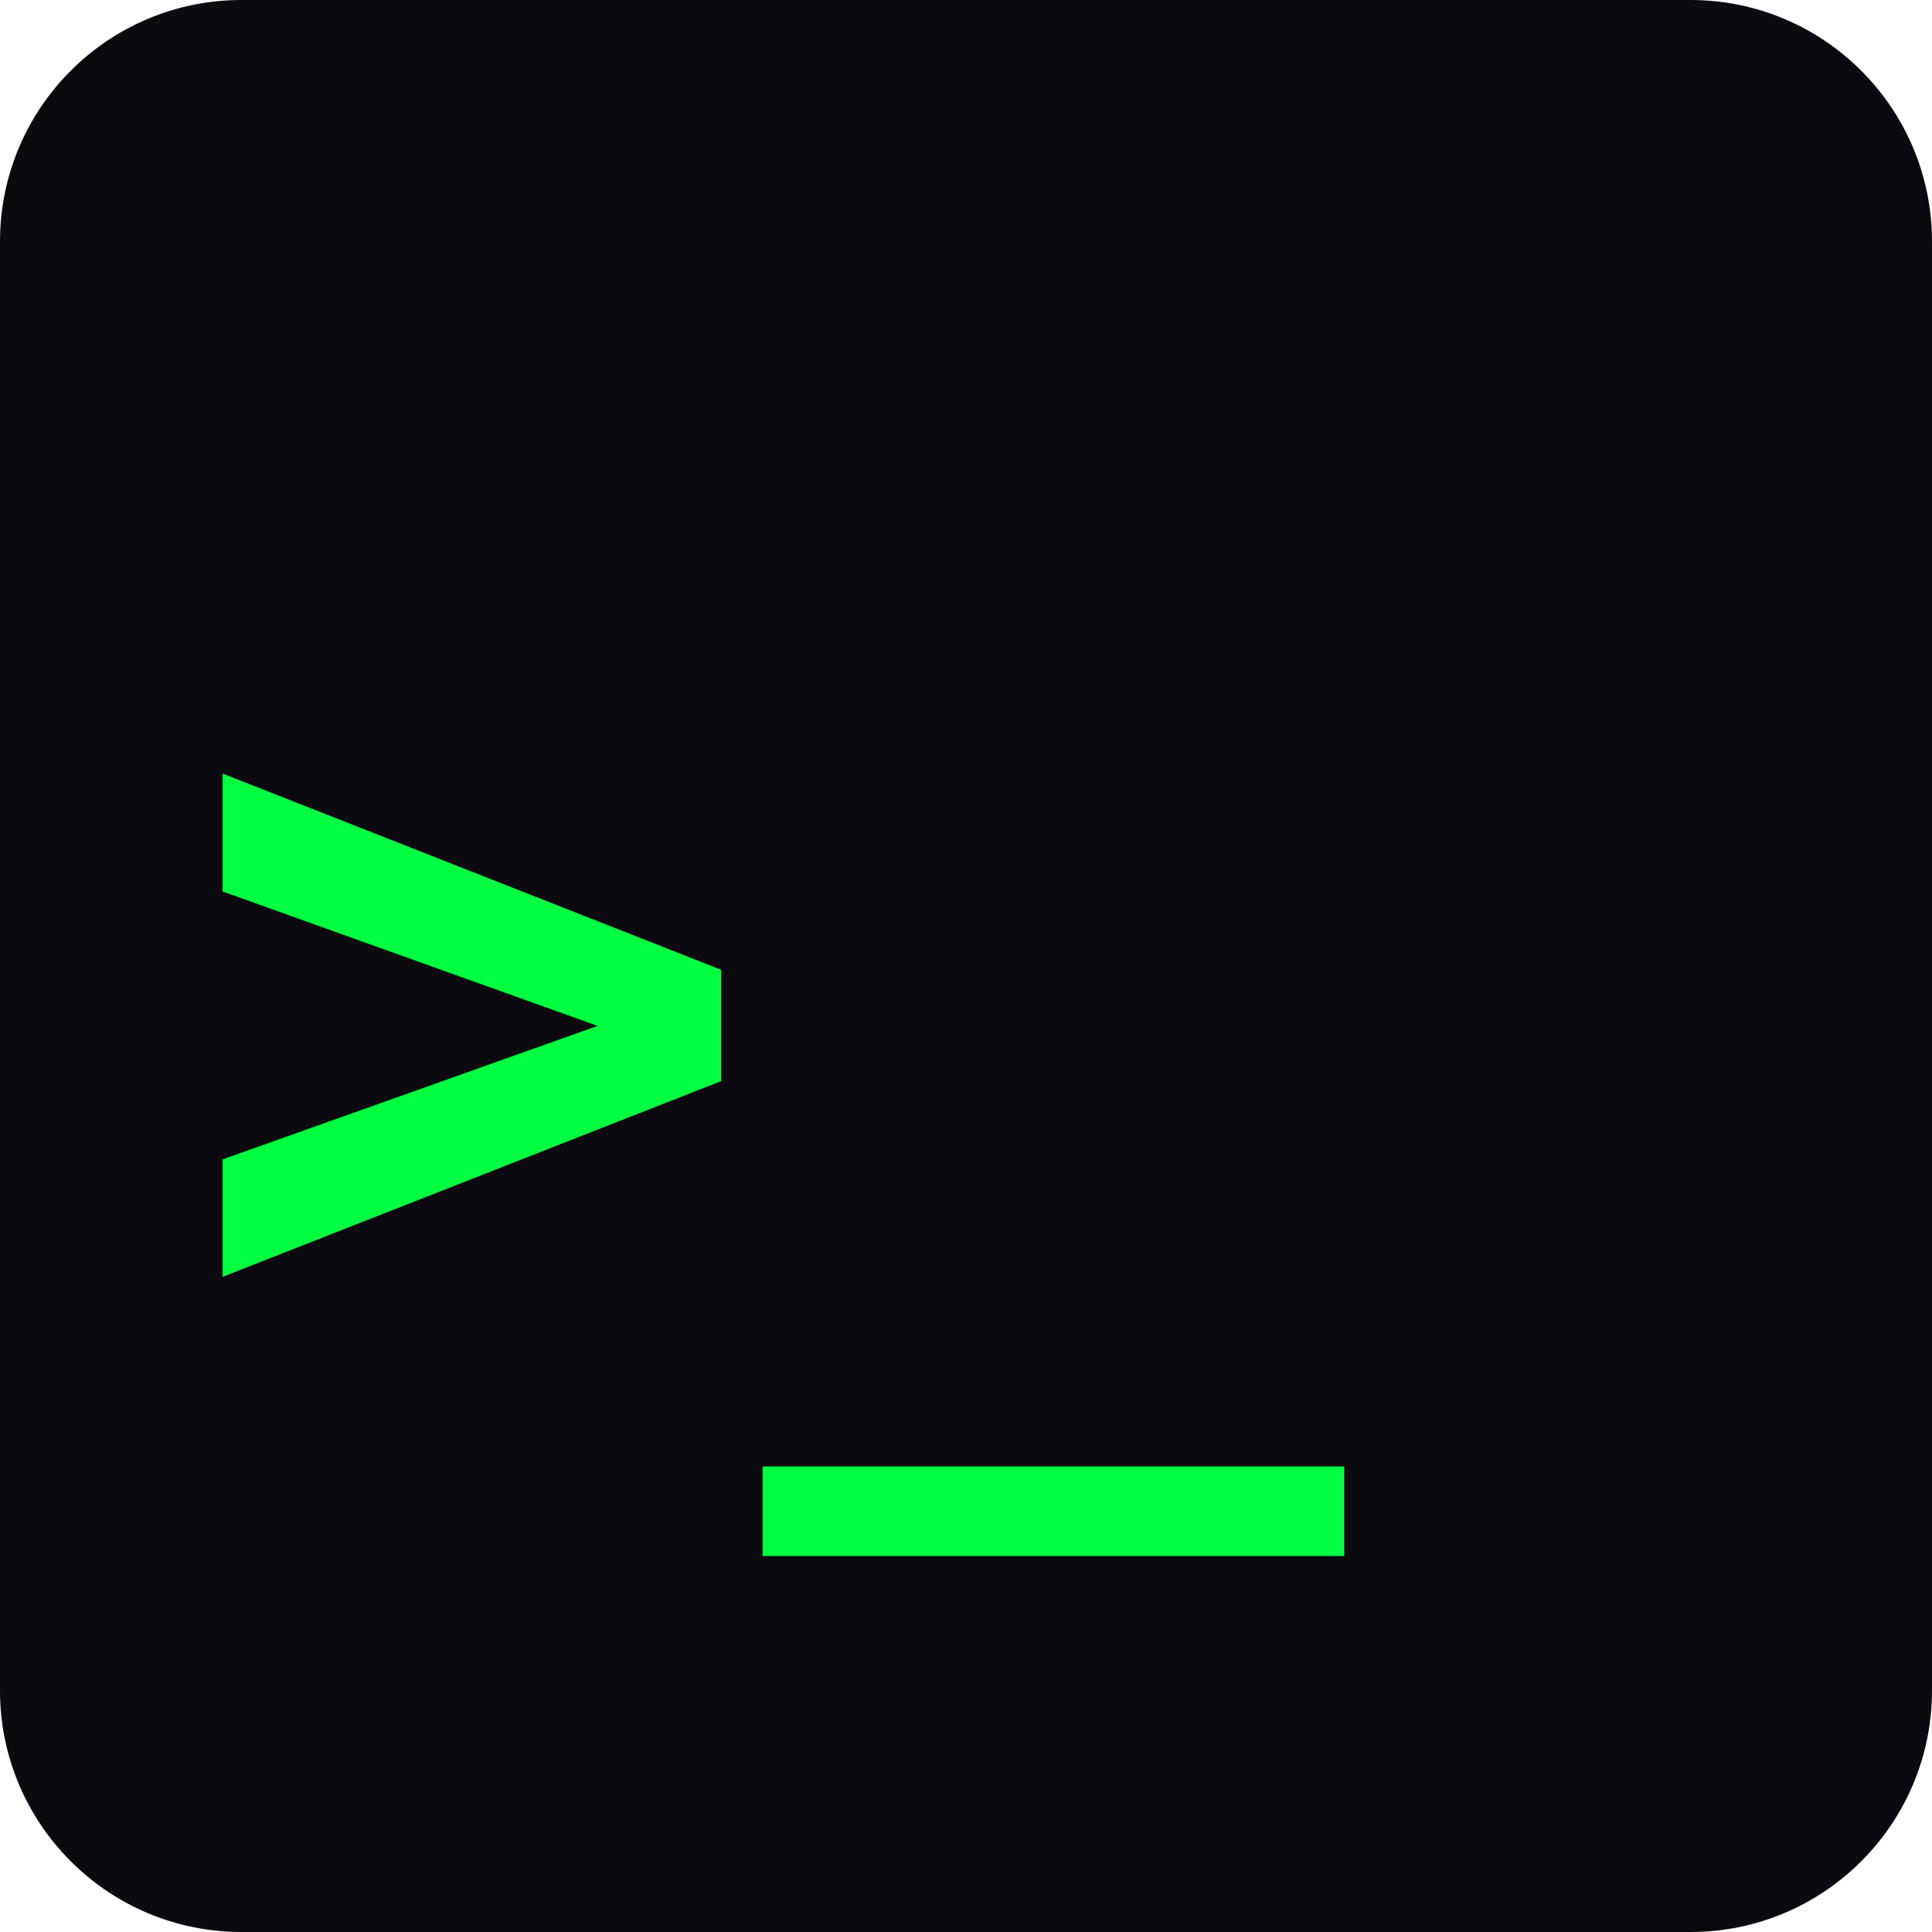
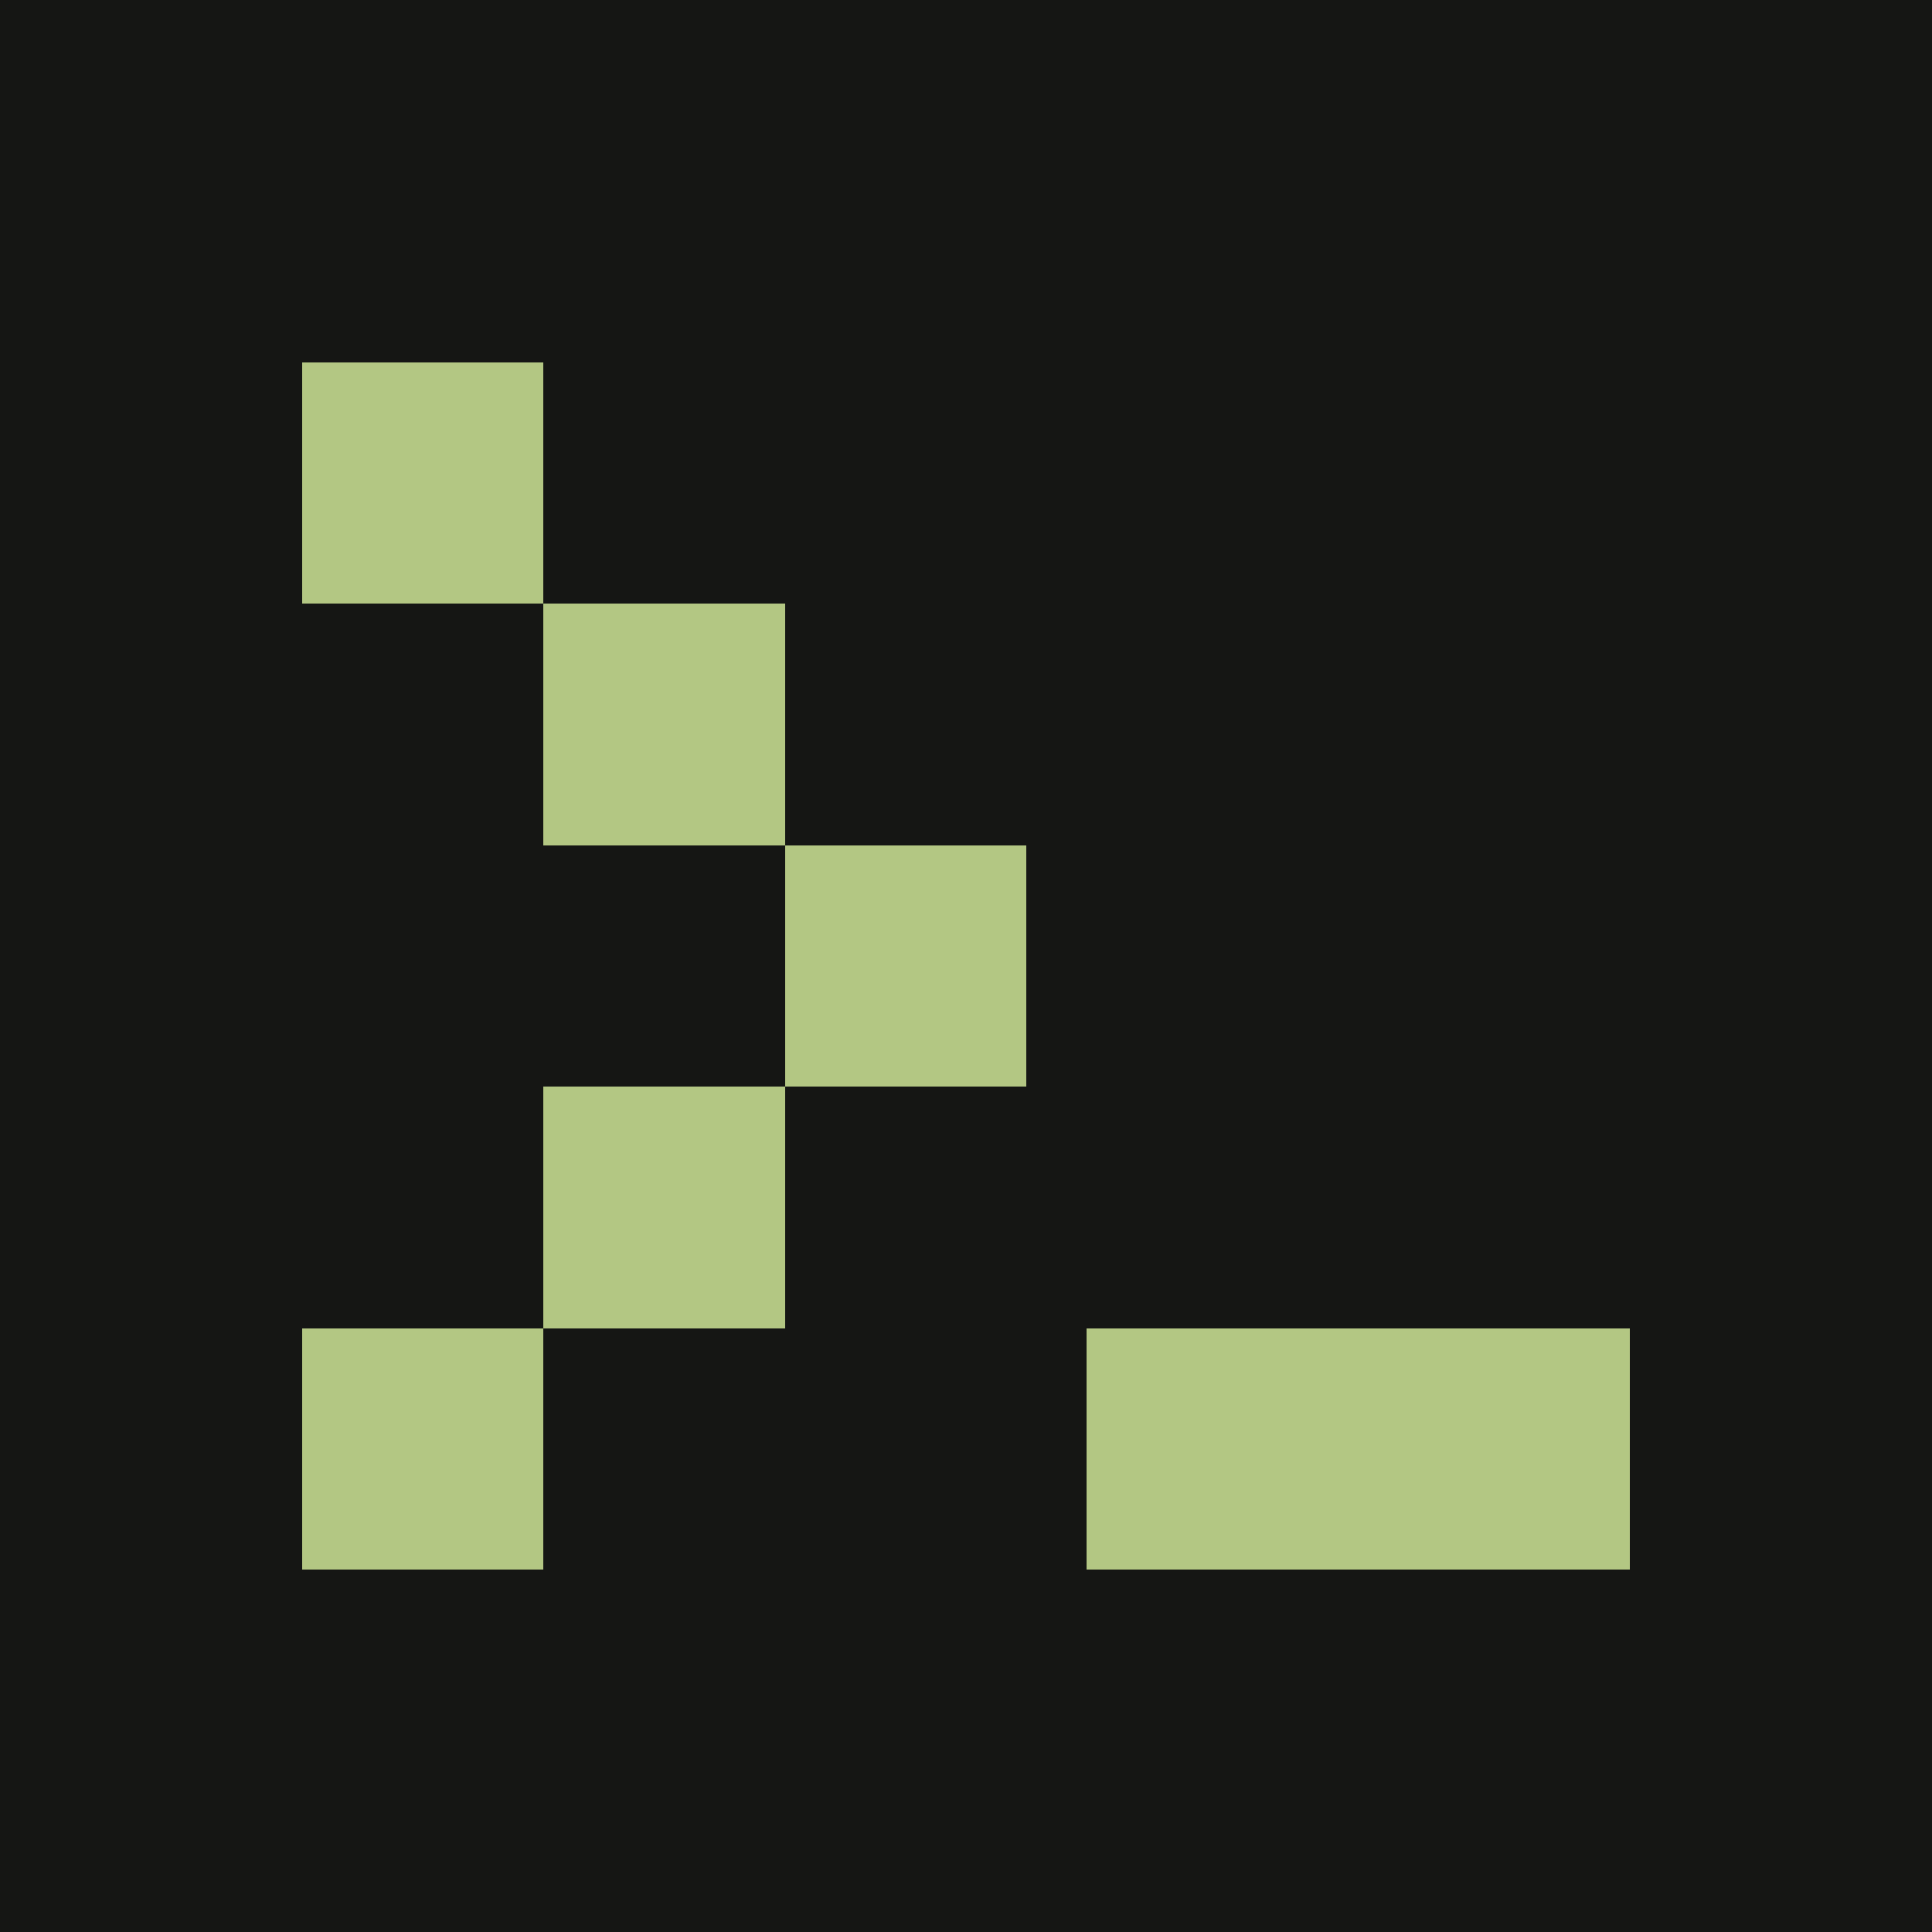
- <svg xmlns="http://www.w3.org/2000/svg" viewBox="0 0 128 128">
-   <rect width="128" height="128" rx="16" fill="#0a0a0f" />
-   <text x="12" y="88" font-family="monospace" font-size="64" font-weight="bold" fill="#00ff41">&gt;_</text>
-   <style>
-         @media (prefers-color-scheme: light) {
-             rect { fill: #0a0a0f; }
-         }
-     </style>
+ <svg xmlns="http://www.w3.org/2000/svg" viewBox="0 0 32 32" shape-rendering="crispEdges">
+   <rect width="32" height="32" fill="#151614" />
+   <path fill="#b3c783" d="M5 6h4v4H5zM9 10h4v4H9zM13 14h4v4h-4zM9 18h4v4H9zM5 22h4v4H5zM18 22h9v4h-9z" />
</svg>
